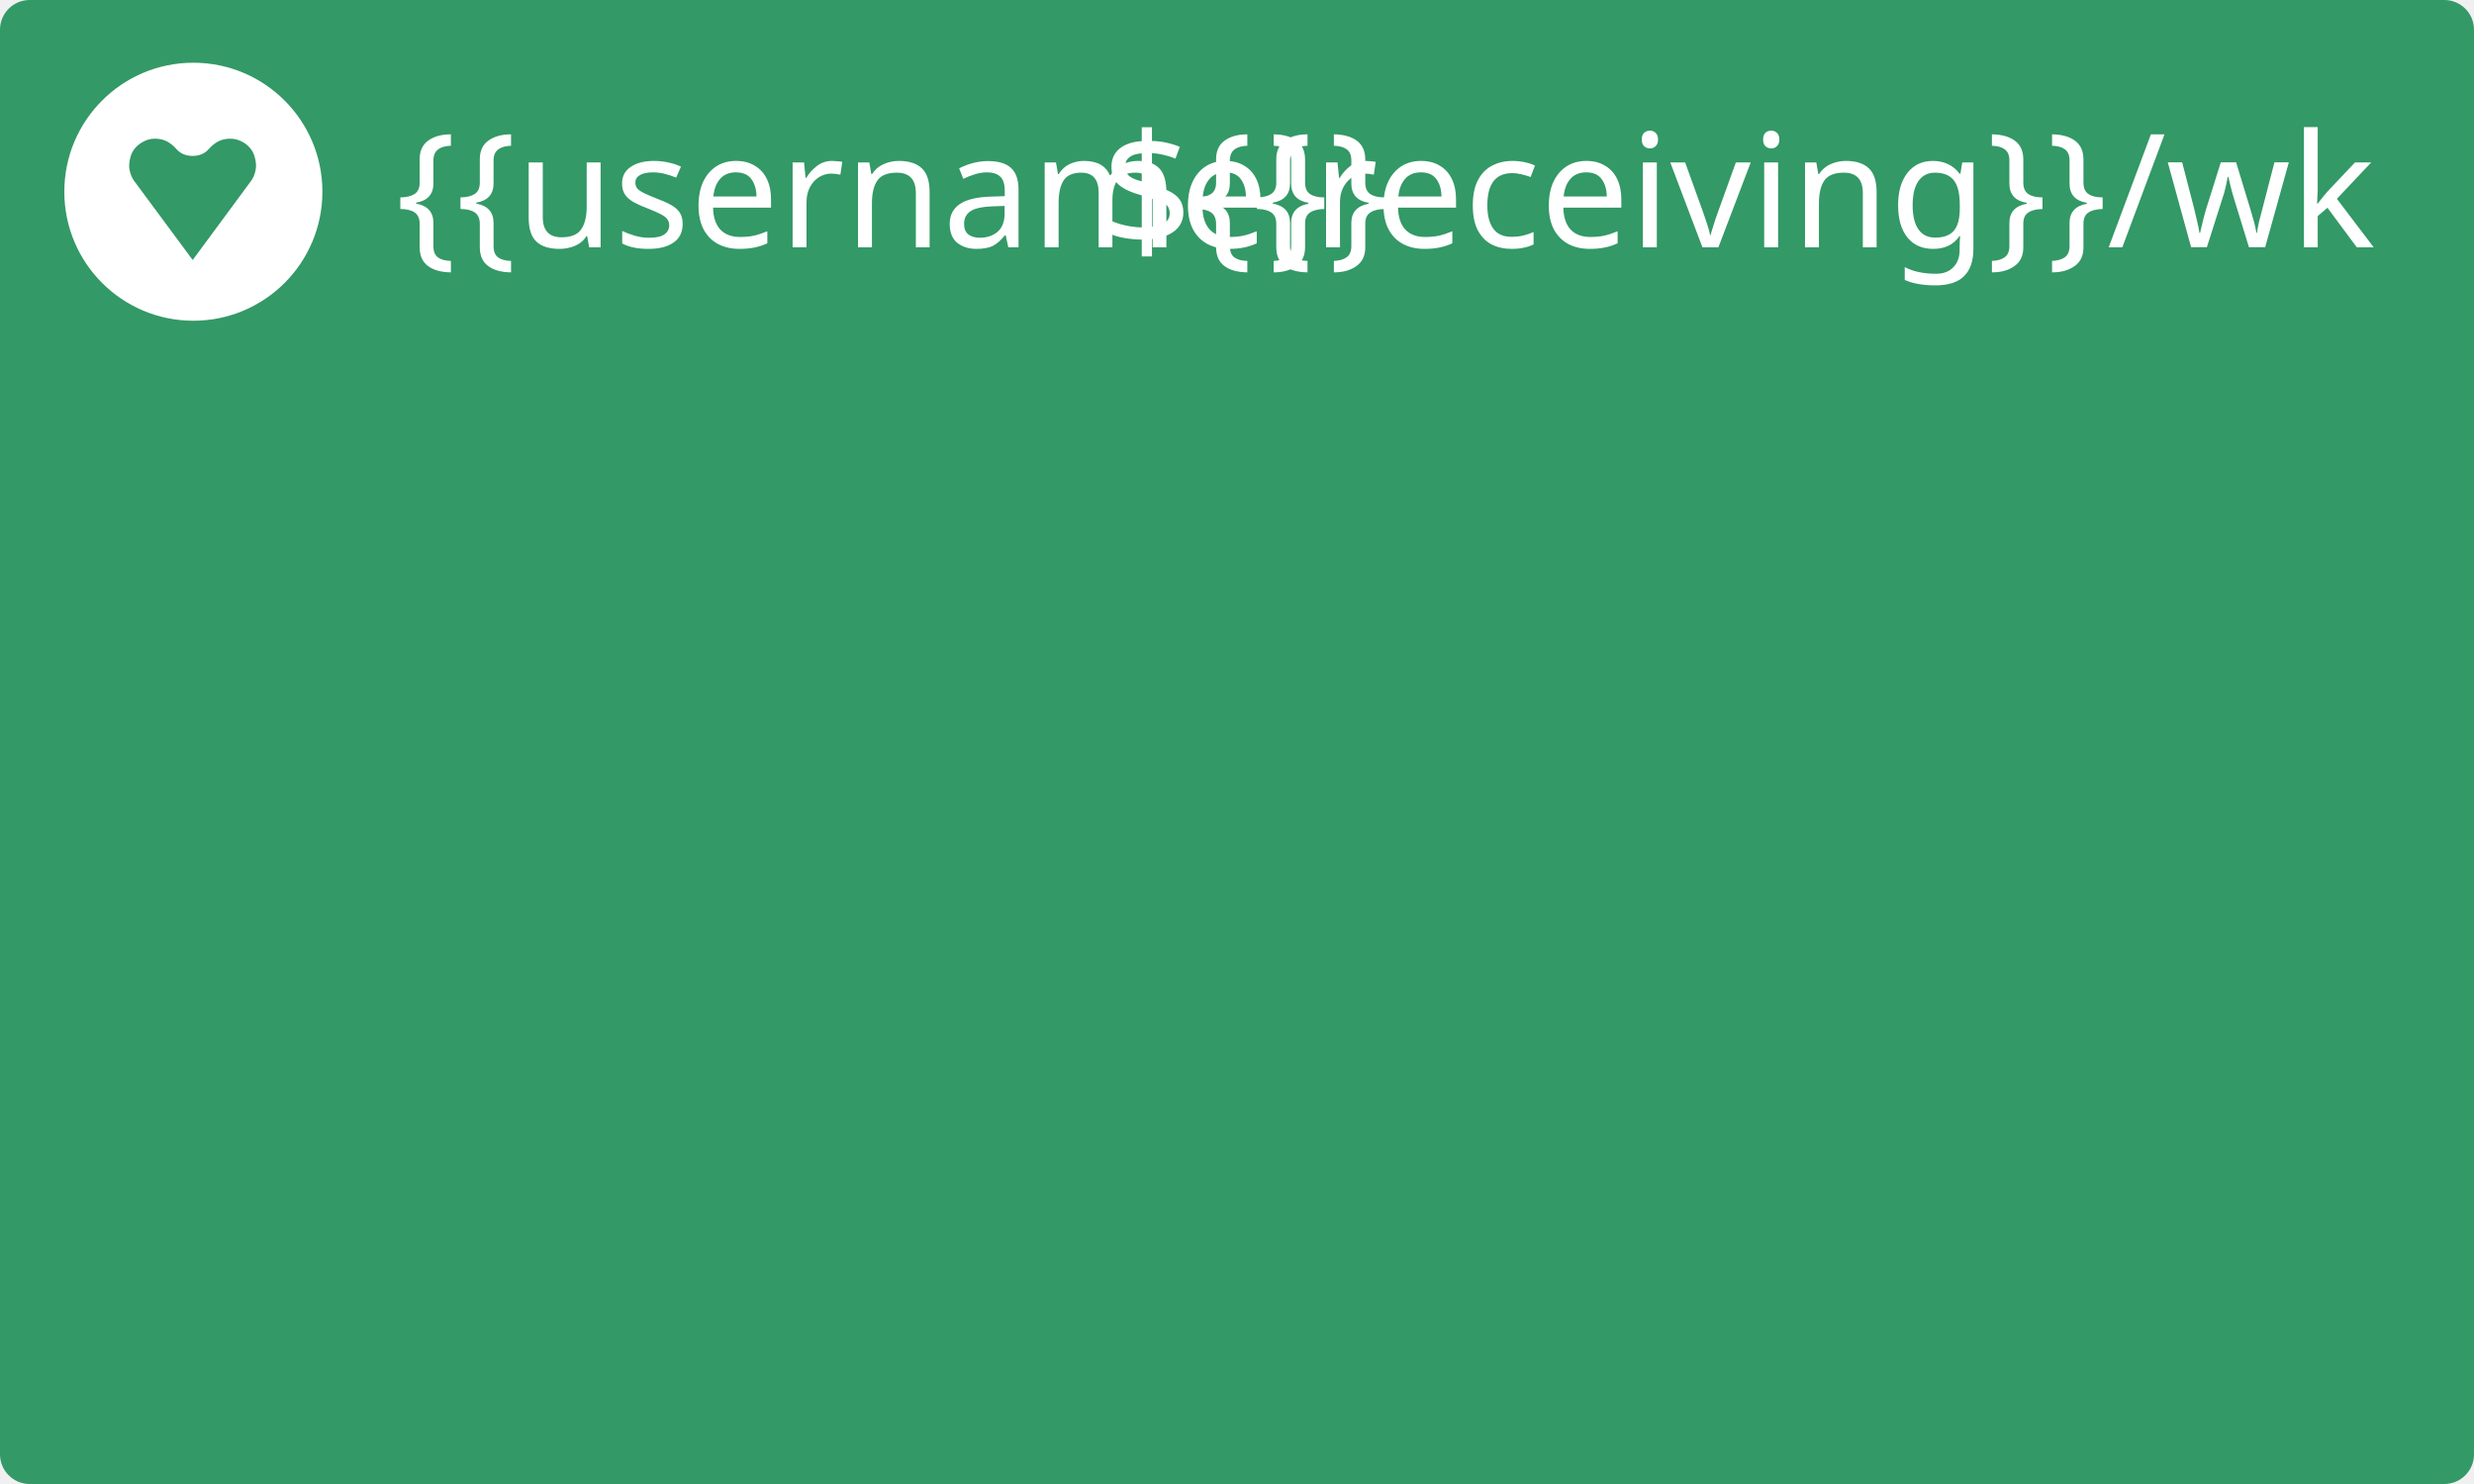
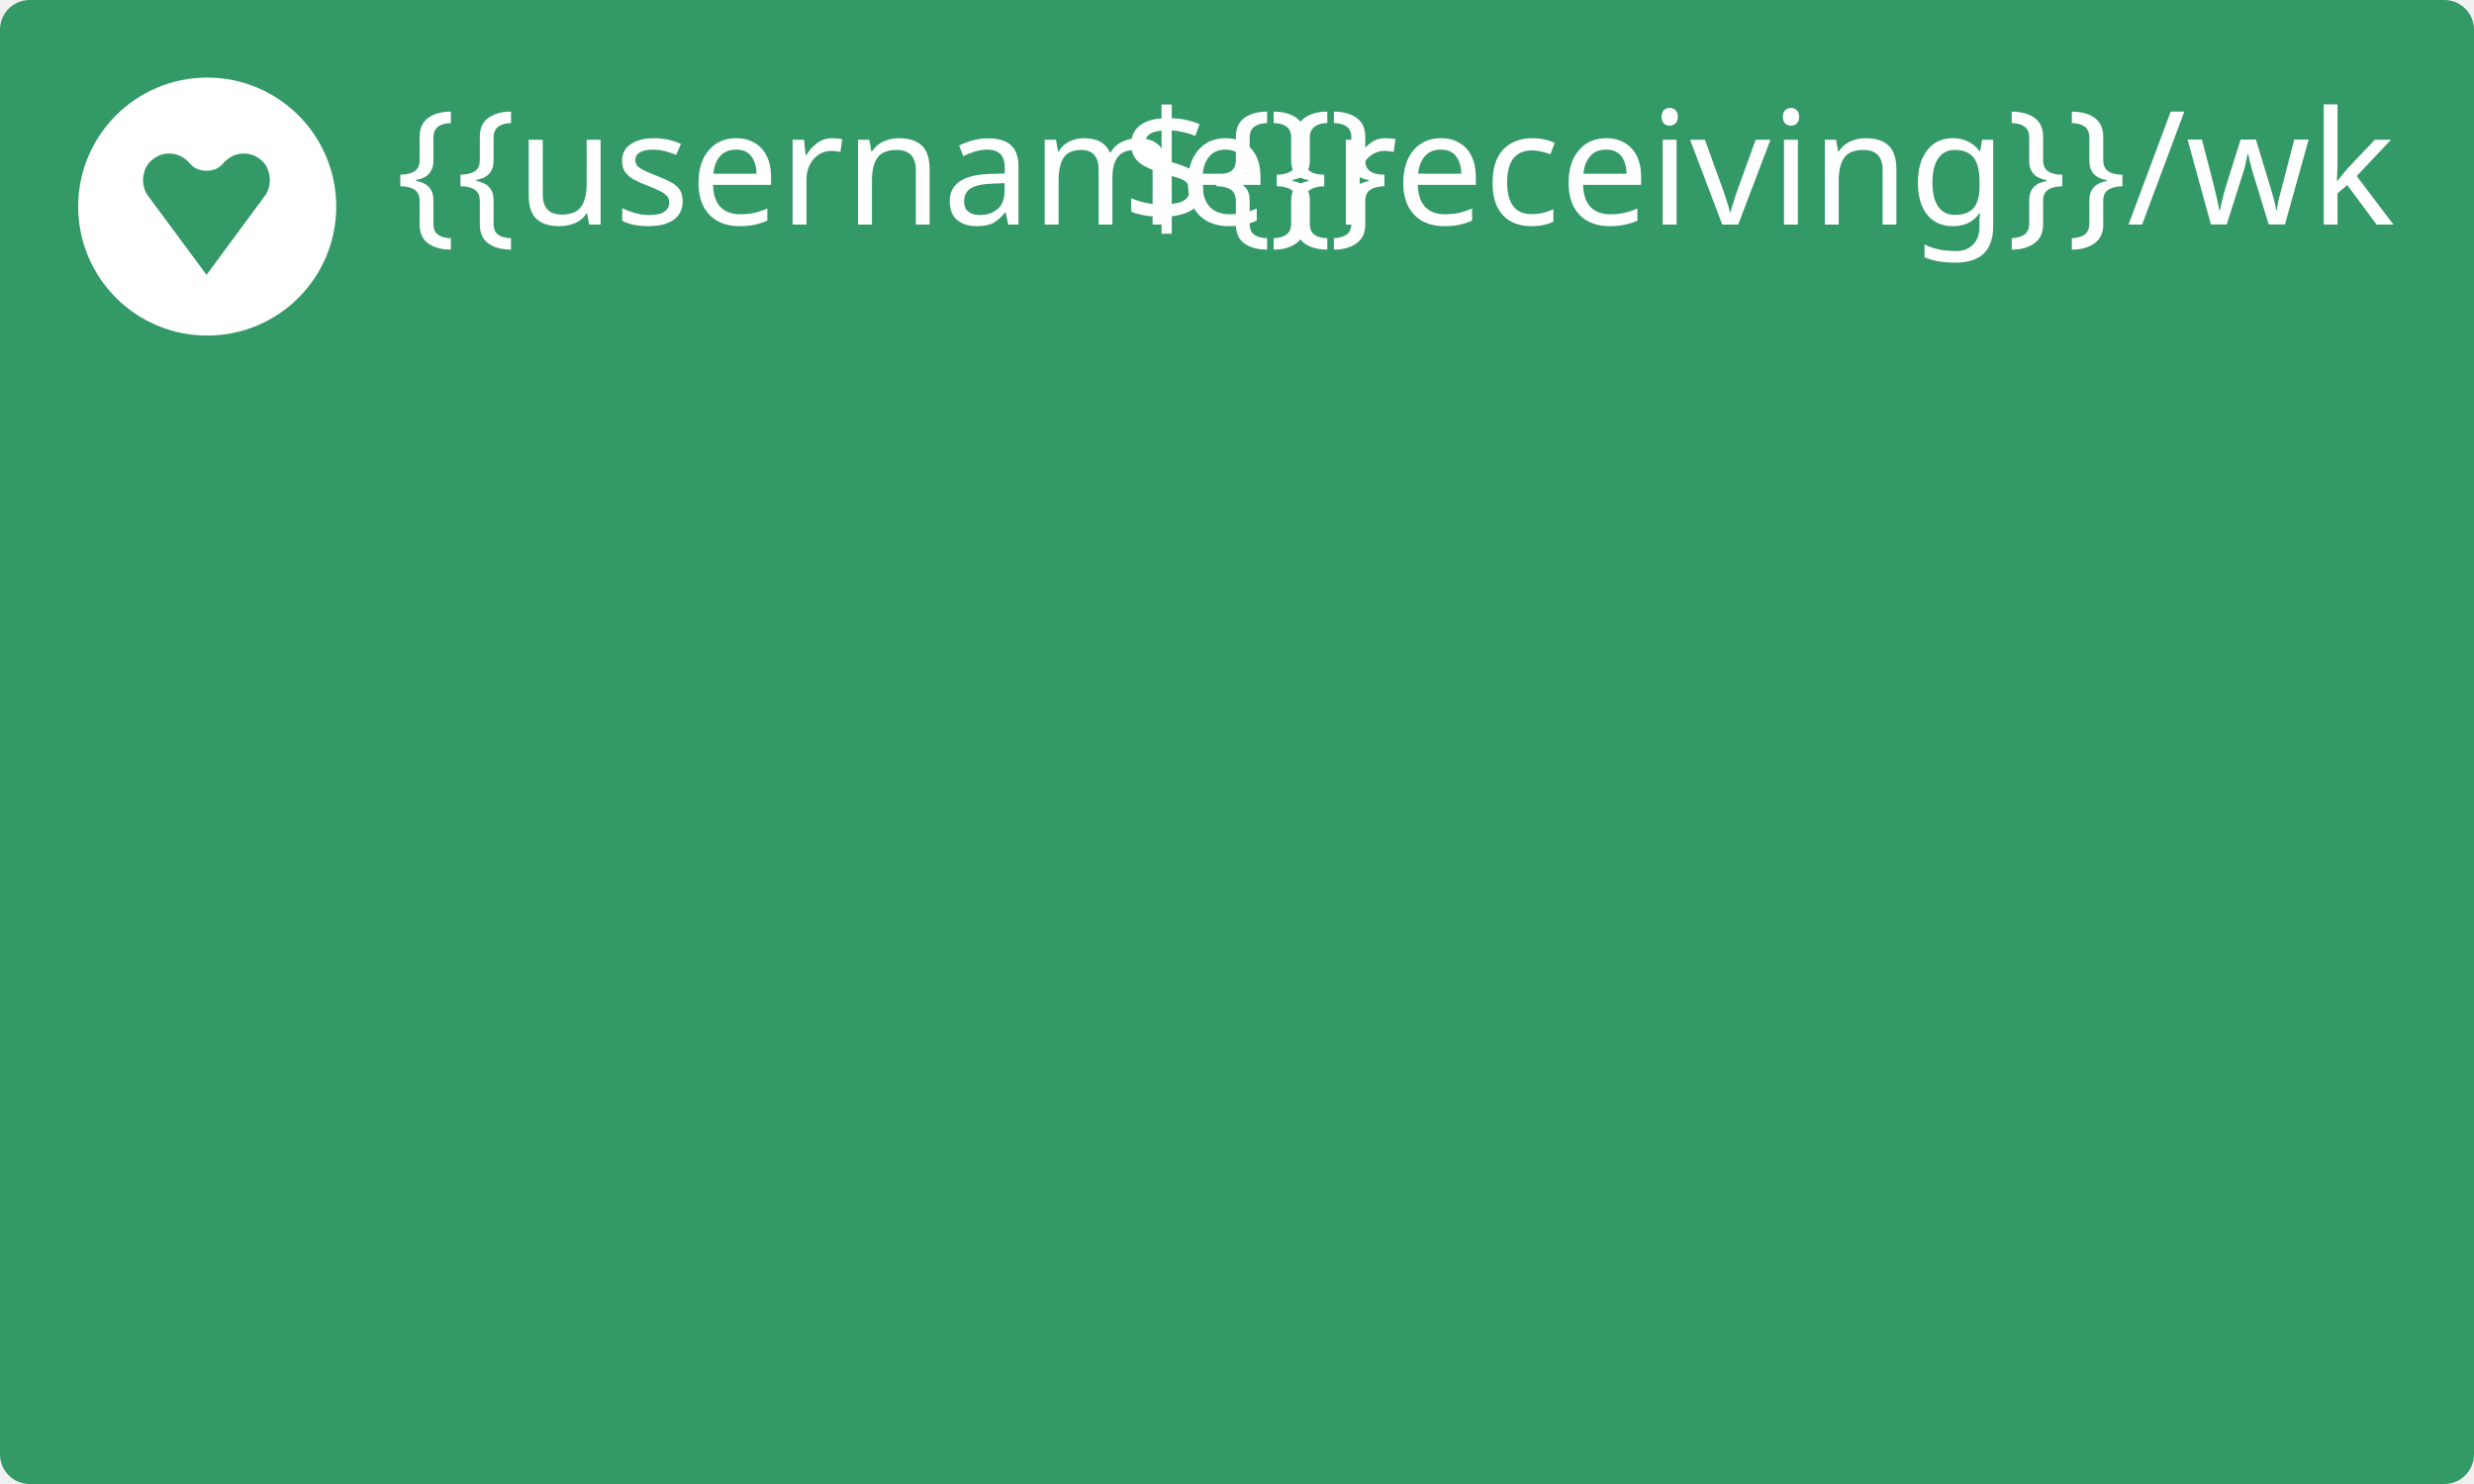
- <svg xmlns="http://www.w3.org/2000/svg" xmlns:xlink="http://www.w3.org/1999/xlink" width="250" height="150">
+ <svg xmlns="http://www.w3.org/2000/svg" xmlns:xlink="http://www.w3.org/1999/xlink" width="250" height="150" viewBox="0 0 250 150">
  <a xlink:href="https://gratipay.com/{{username}}/" target="_blank">
    <rect x="0" y="0" width="250" height="150" rx="3" fill="#396" />
-     <g transform="translate(6.5 8.5) scale(0.017)">
+     <g transform="translate(7.9 10) scale(0.017)">
      <circle cx="767" cy="640" r="767" fill="#fff" />
      <path d="M 763,1046 413,573 q -16,-22 -24.5,-59 -8.5,-37 6,-85 14.5,-48 61.5,-79 40,-26 83,-25.5 43,0.5 73.5,17.5 30.5,17 54.5,45 36,40 96,40 59,0 95,-40 24,-28 54.5,-45 30.5,-17 73.5,-17.5 43,-0.5 84,25.5 46,31 60.5,79 14.5,48 6,85 -8.5,37 -24.5,59 z" fill="#396" />
    </g>
    <g font-family="sans-serif" font-size="16" fill="#fff">
-       <text x="40" y="25">{{username}}</text>
-       <text x="240" y="25" text-anchor="end" id="receiving">${{receiving}}/wk</text>
+       <text x="40" y="22.7" alignment-baseline="middle">{{username}}</text>
+       <text x="242" y="22.7" text-anchor="end" alignment-baseline="middle" id="receiving">${{receiving}}/wk</text>
    </g>
    <g fill="#fff" shape-rendering="crispEdges">
      <animateTransform attributeName="transform" type="translate" from="0 142" to="0 0" dur="0.8" />
      <g>
                {% set width = 234 / charts.length %}
-                 {% for chart in charts|reverse %}
-                 {% set height = chart.receipts / max_received * 107 %}
-                 <rect x="{{ 6 + loop.index * width }}" y="{{ 142 - height }}" width="{{ width }}" height="{{ height }}" />
+                 {% for chart in charts %}
+                 {% set height = chart.receipts / max_received * 100 %}
+                 <rect x="{{ 242 - loop.index * width }}" y="{{ 142 - height }}" width="{{ width }}" height="{{ height }}" />
                {% endfor %}

                <animateTransform attributeName="transform" type="scale" from="1 0" to="1 1" dur="0.8" />
      </g>
    </g>
  </a>
</svg>
